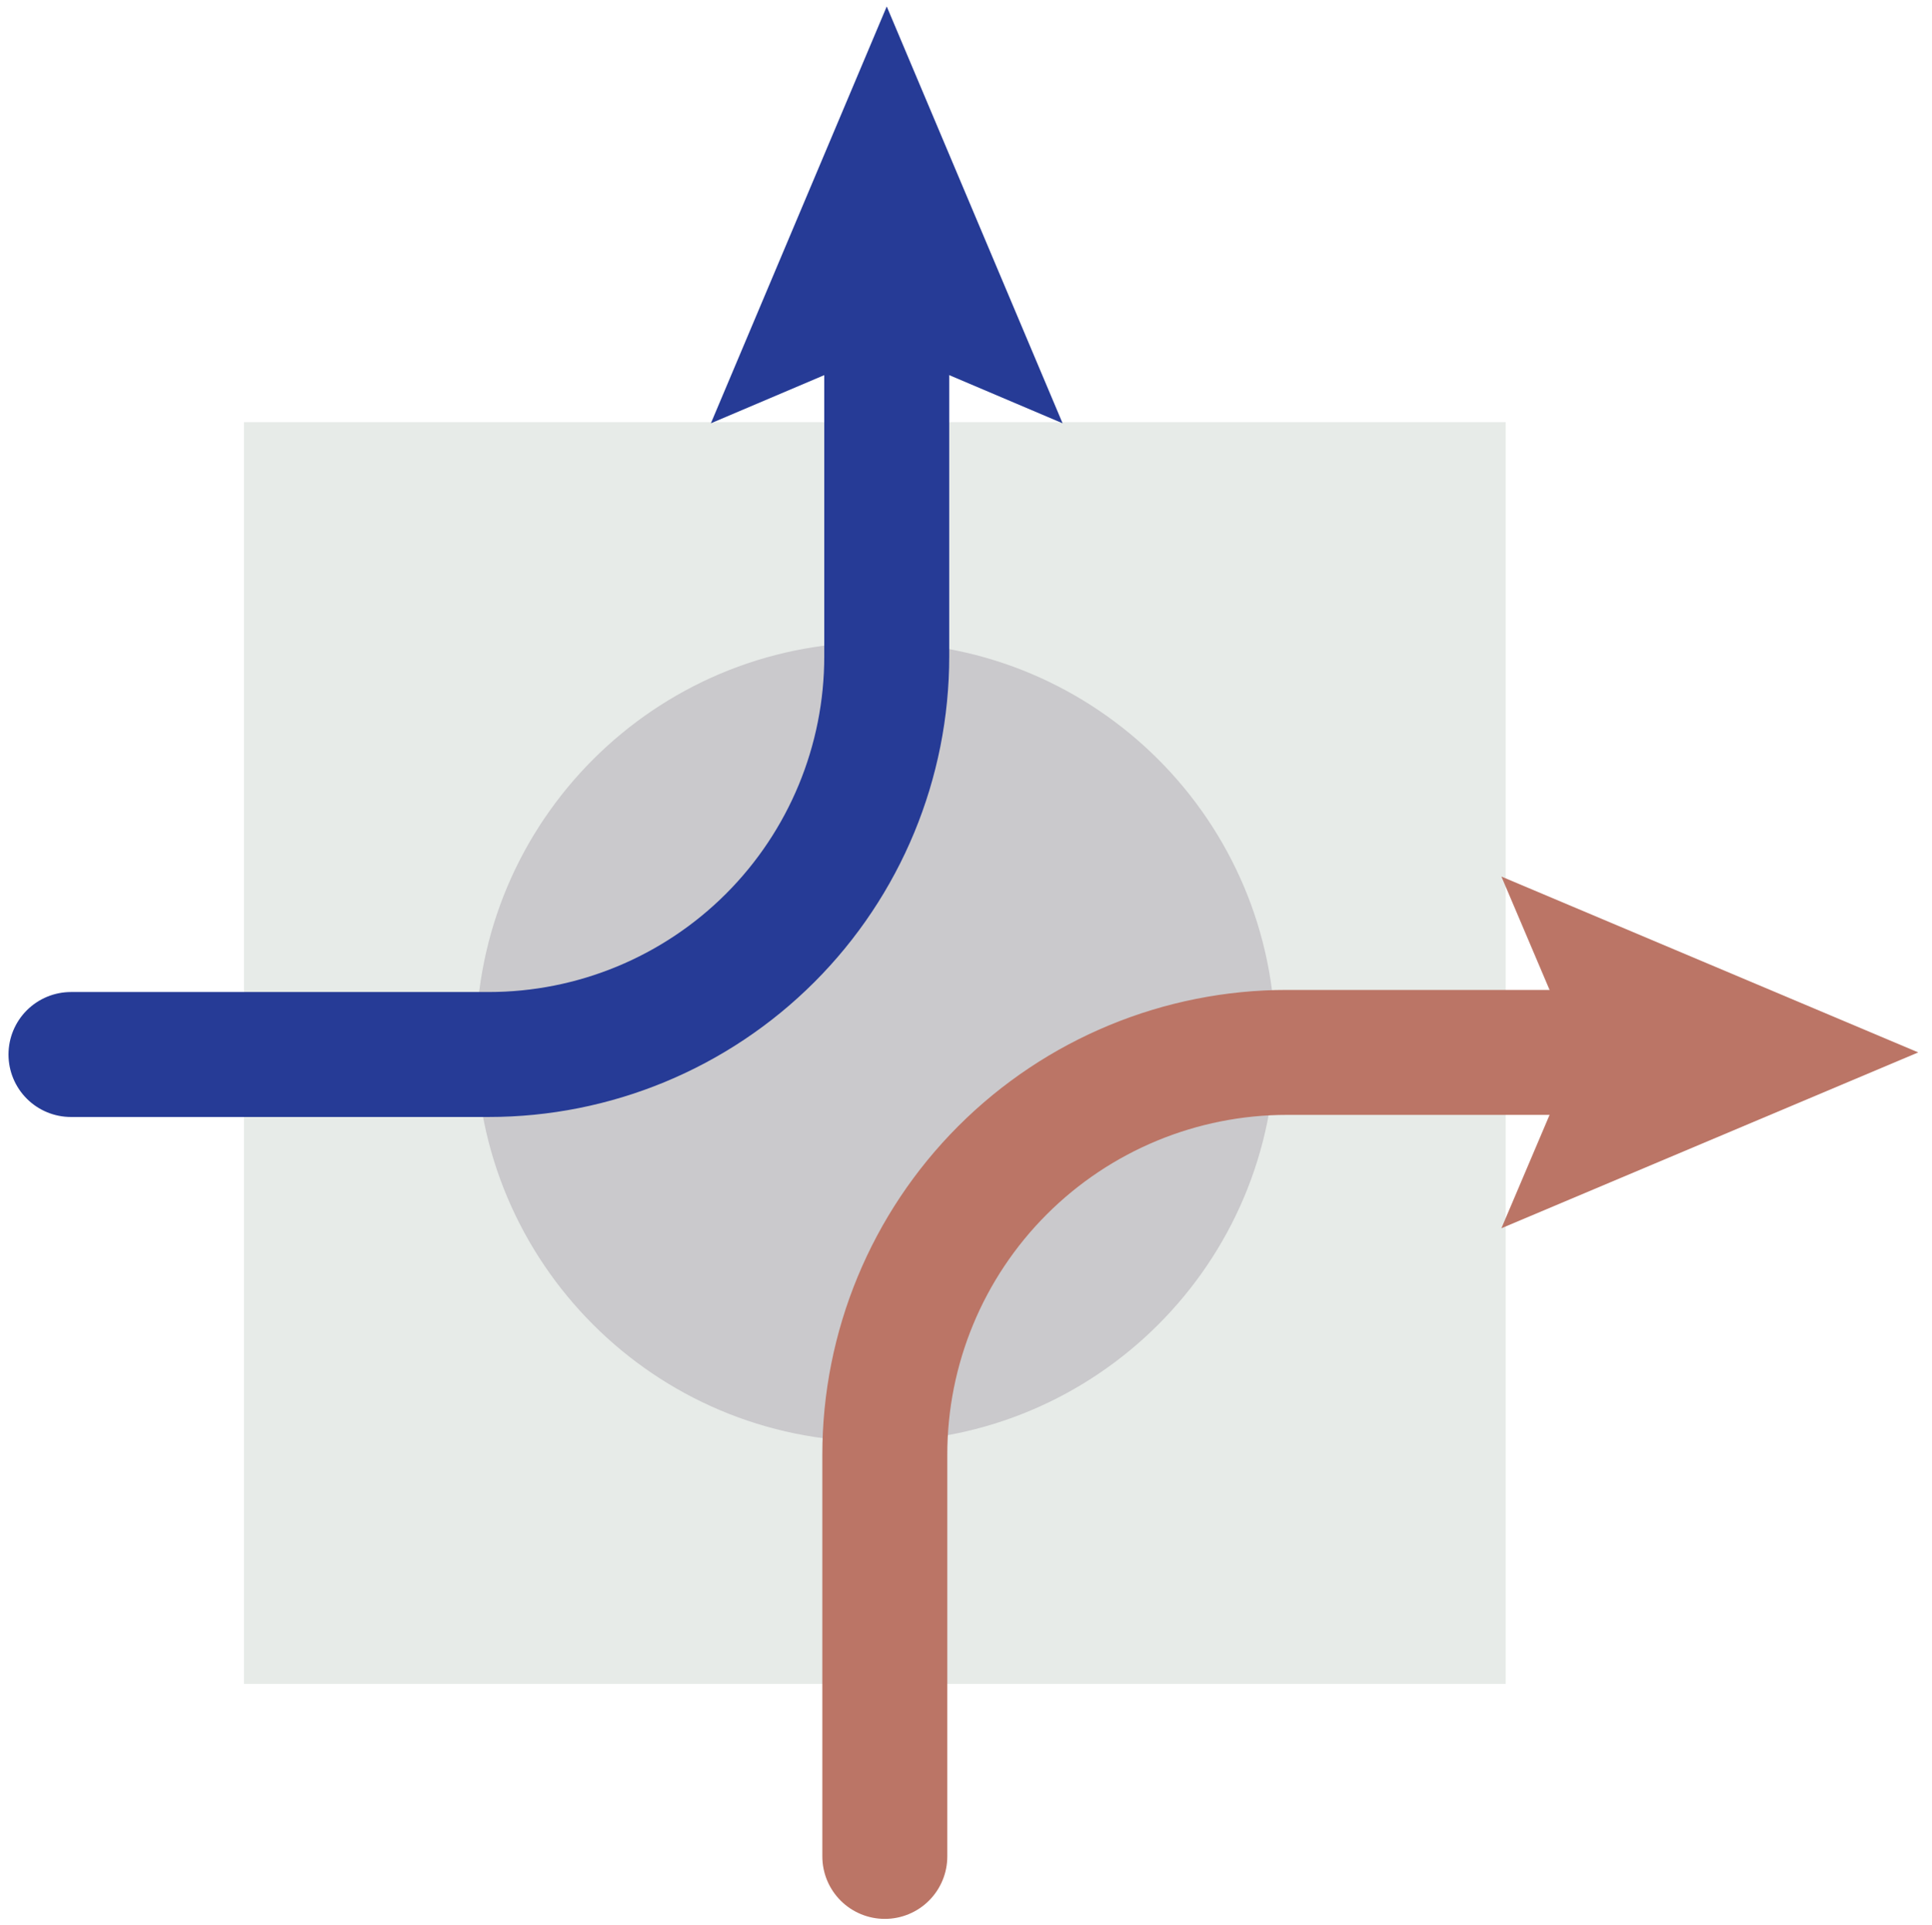
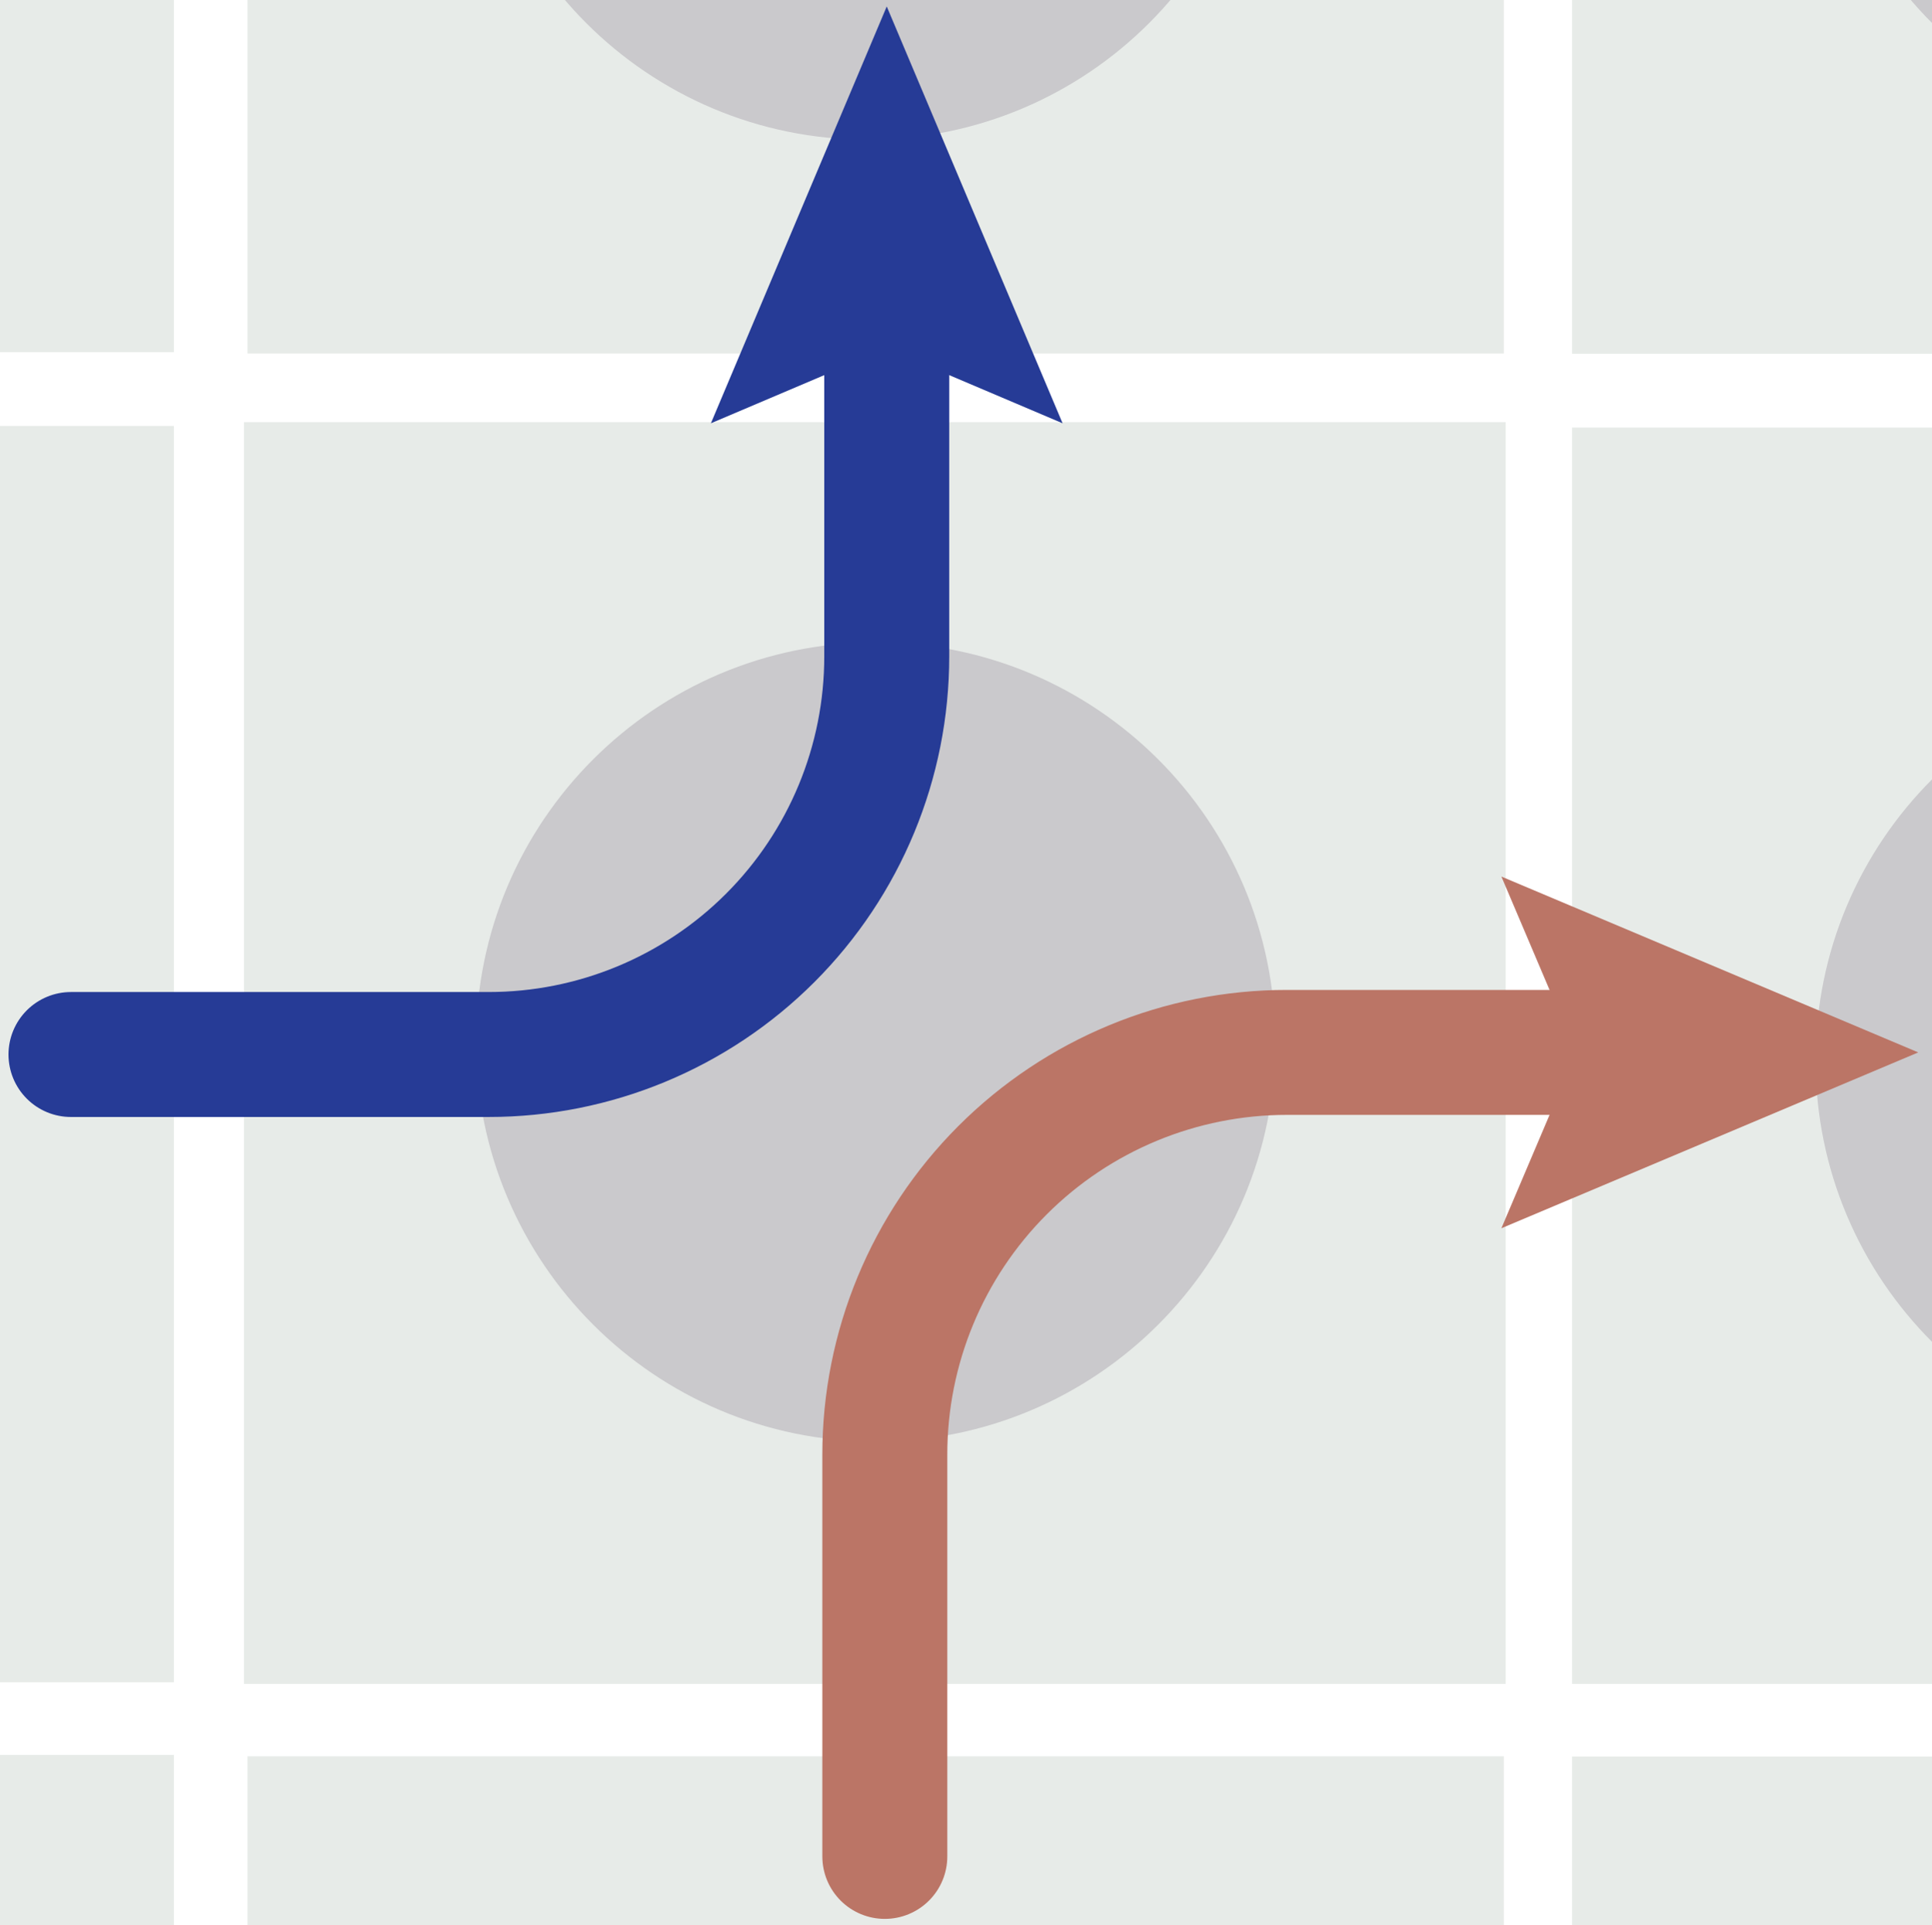
<svg xmlns="http://www.w3.org/2000/svg" id="Layer_1" data-name="Layer 1" viewBox="0 0 154.543 154.029">
  <defs>
    <style>
      .cls-1 {
        fill: #e7ebe8;
      }

      .cls-2 {
        fill: #cac9cc;
      }

      .cls-3, .cls-5 {
        fill: none;
        stroke-linecap: round;
        stroke-linejoin: round;
        stroke-width: 10px;
      }

      .cls-3 {
        stroke: #bb7566;
      }

      .cls-4 {
        fill: #bb7566;
      }

      .cls-5 {
        stroke: #263b96;
      }

      .cls-6 {
        fill: #263b96;
      }
    </style>
  </defs>
  <rect class="cls-1" x="19.521" y="33.784" width="100.971" height="100.971" />
  <circle class="cls-2" cx="70.074" cy="83.387" r="31.981" />
+   <rect class="cls-1" x="-86.622" y="-72.359" width="100.539" height="100.539" />
+   <rect class="cls-1" x="19.804" y="-72.251" width="100.539" height="100.539" />
+   <rect class="cls-1" x="125.804" y="-72.23" width="100.539" height="100.539" />
+   <rect class="cls-1" x="-86.622" y="34.087" width="100.539" height="100.539" />
+   <rect class="cls-1" x="125.804" y="34.216" width="100.539" height="100.539" />
+   <rect class="cls-1" x="-86.622" y="140.437" width="100.539" height="100.539" />
+   <rect class="cls-1" x="19.804" y="140.545" width="100.539" height="100.539" />
+   <rect class="cls-1" x="125.804" y="140.566" width="100.54" height="100.539" />
+   <circle class="cls-2" cx="69.435" cy="-20.666" r="31.845" />
+   <circle class="cls-2" cx="177.137" cy="-20.666" r="31.845" />
+   <circle class="cls-2" cx="177.137" cy="84.876" r="31.845" />
  <g>
    <path class="cls-3" d="M130.82,84.219H103A32.176,32.176,0,0,0,70.806,116.413v32.147" />
    <polygon class="cls-4" points="120.147 70.147 126.126 84.219 120.147 98.291 153.505 84.219 120.147 70.147" />
  </g>
  <g>
    <path class="cls-5" d="M70.96,23.201V52.521A31.848,31.848,0,0,1,39.093,84.387H5.68" />
    <polygon class="cls-6" points="56.888 33.874 70.96 27.896 85.032 33.874 70.96 0.516 56.888 33.874" />
  </g>
</svg>
